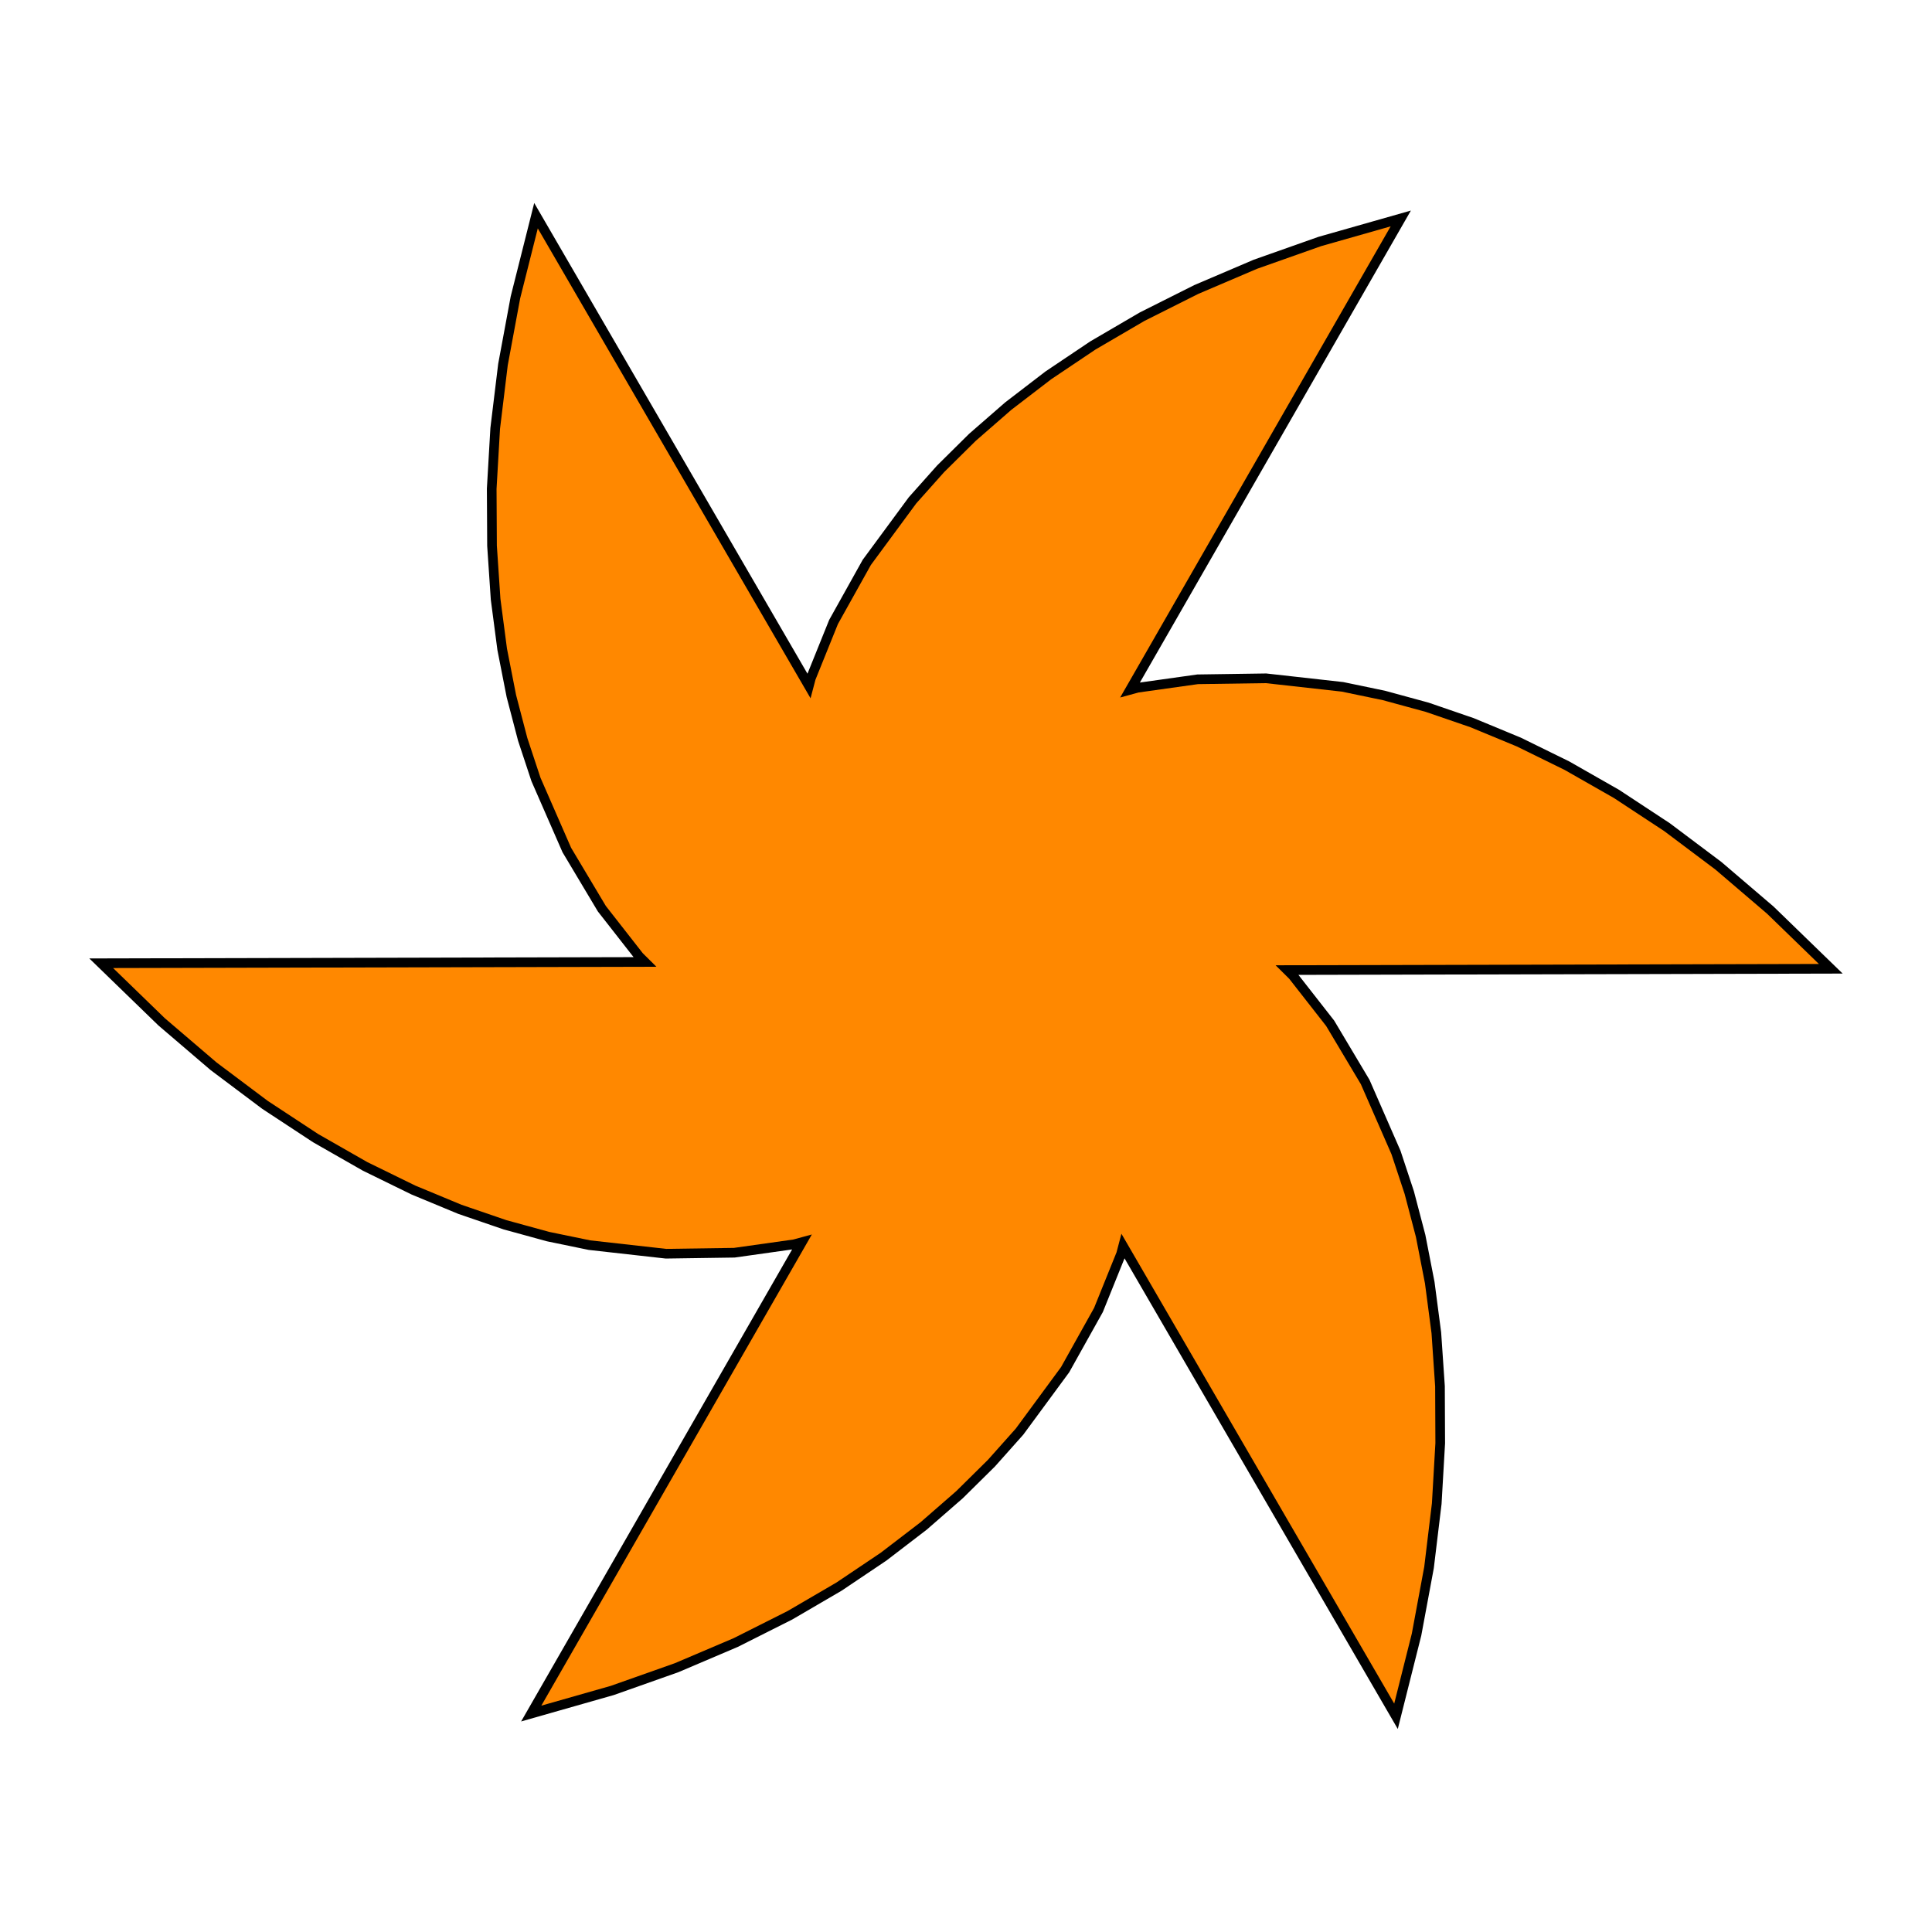
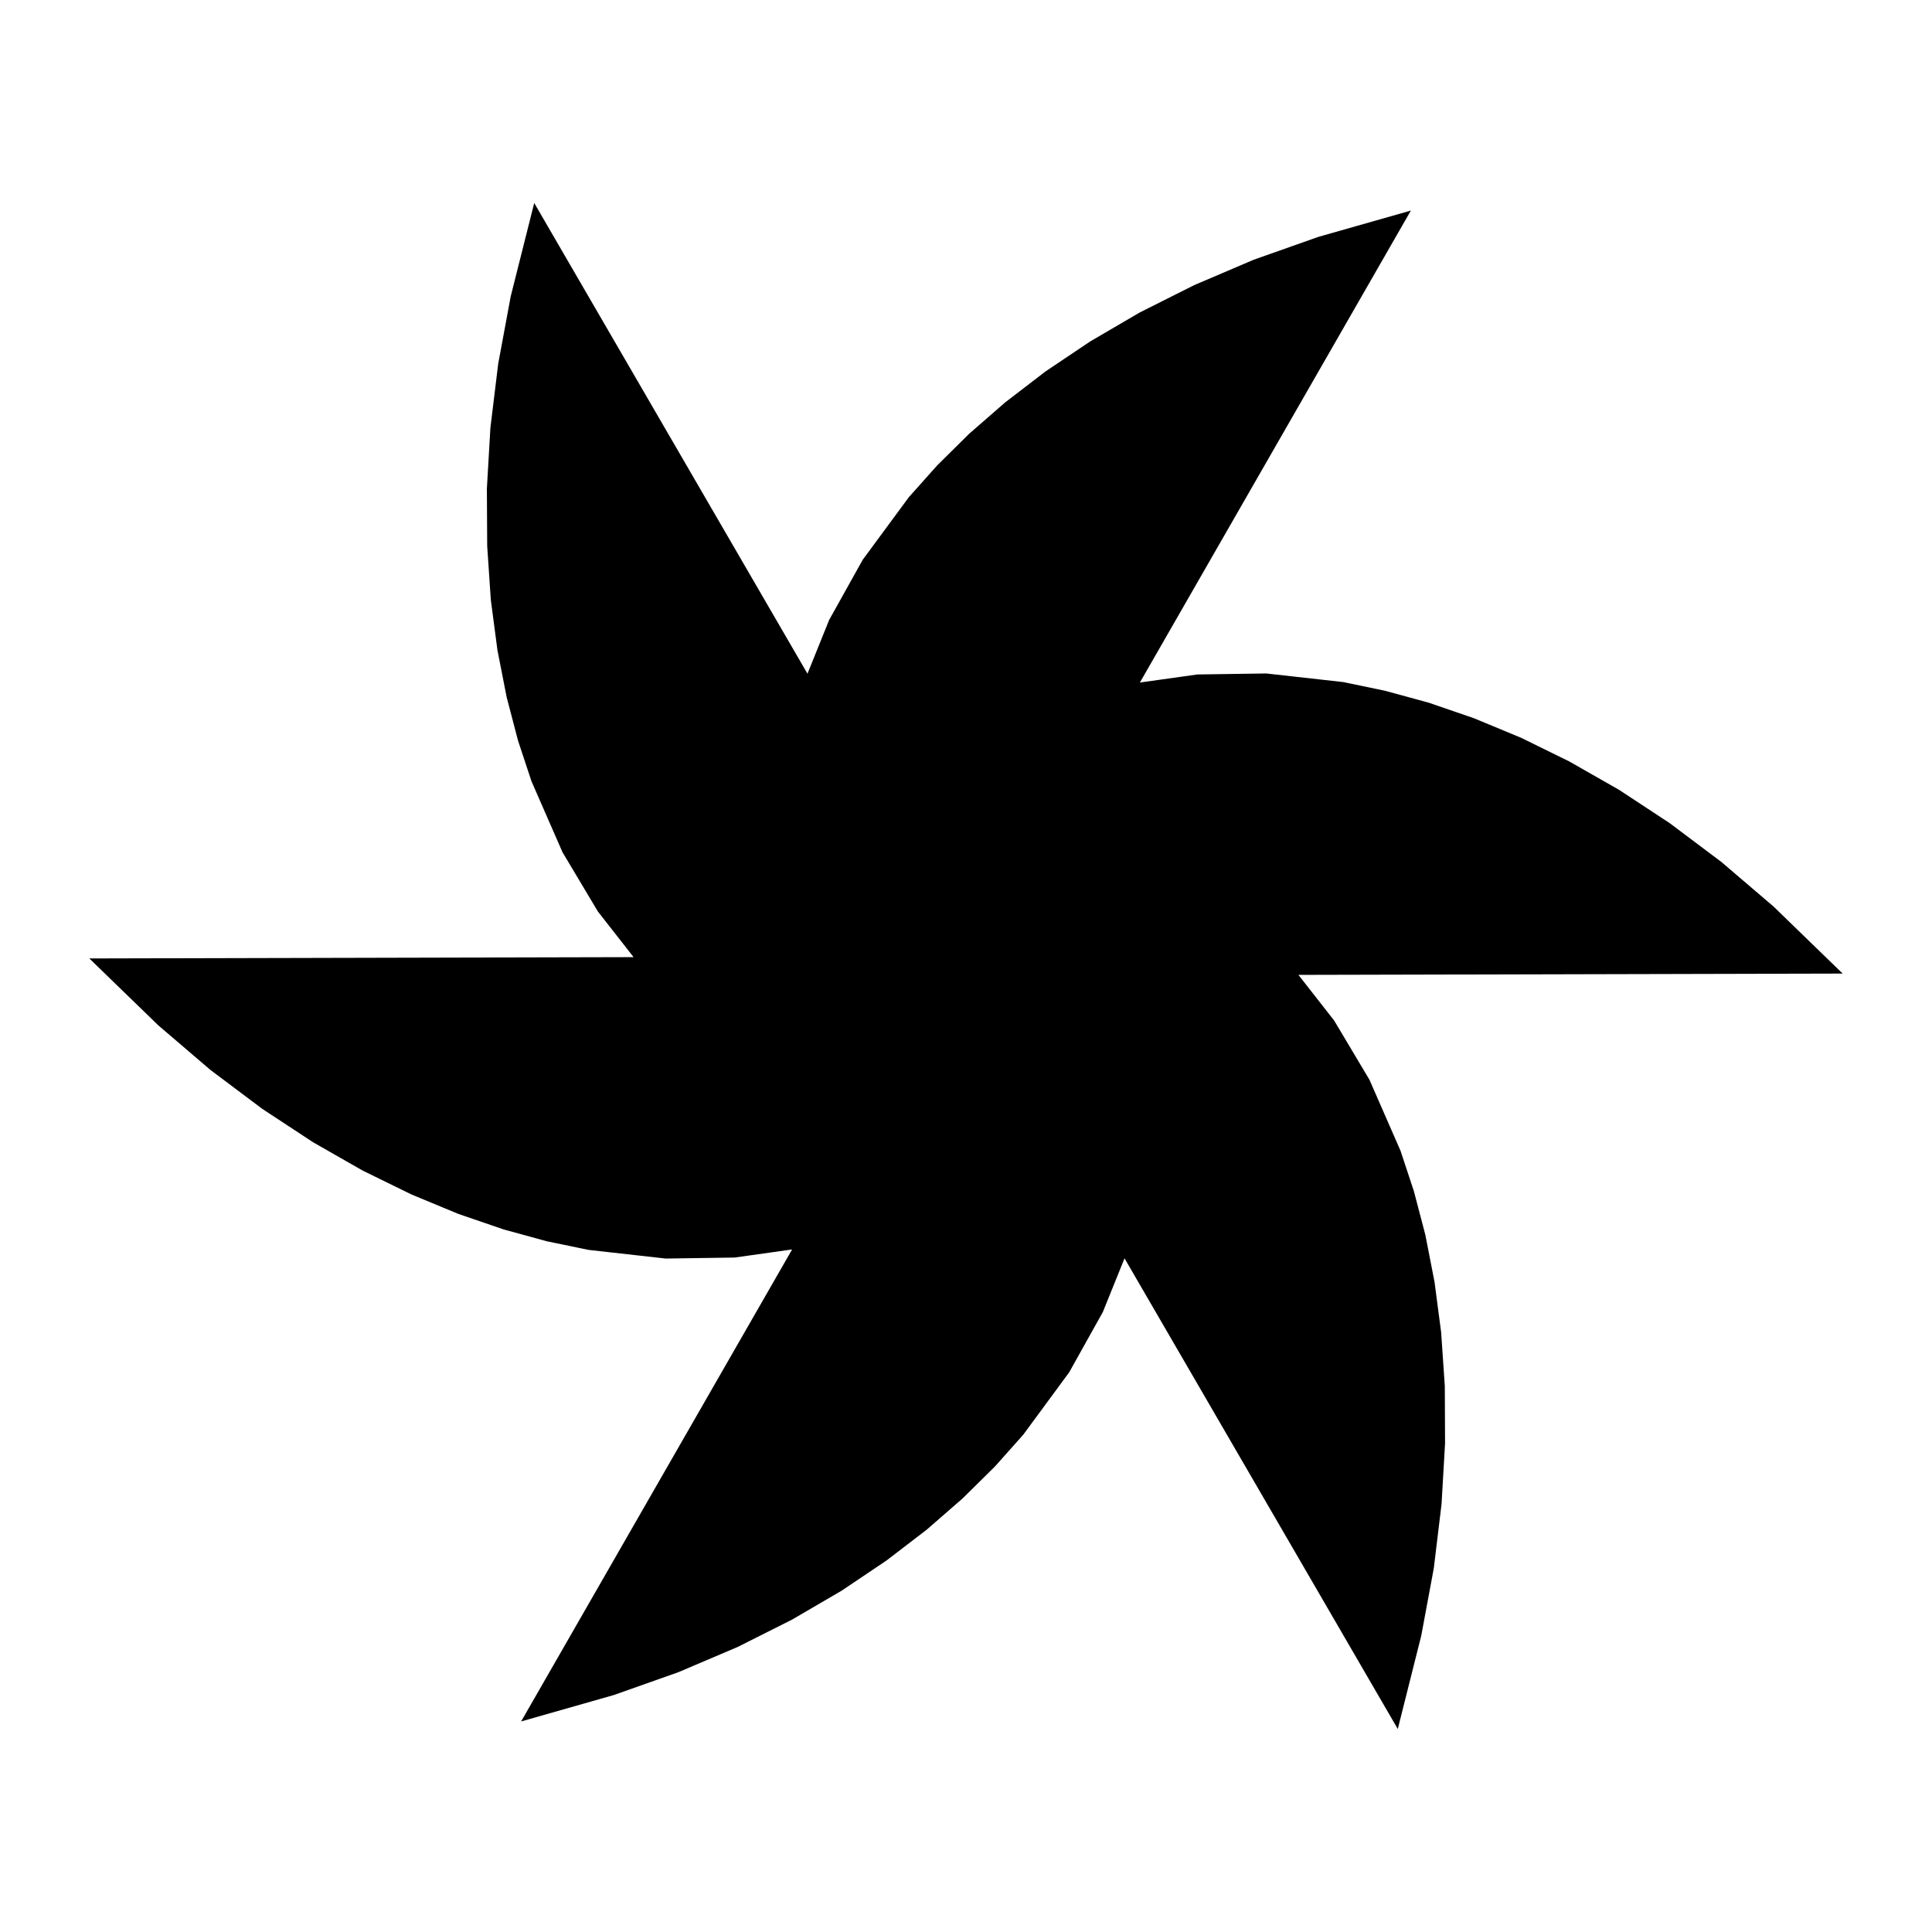
<svg xmlns="http://www.w3.org/2000/svg" viewBox="0,0,100,100" style="enable-background:new 0 0 100 100;" version="1.1">
  <defs />
  <g id="layer0">
-     <path d="M48.937,51.85L71.981,11.716L68.385,12.739L65.067,13.912L62.022,15.212L59.236,16.611L56.703,18.091L54.41,19.63L52.349,21.211L50.503,22.819L48.867,24.438L47.425,26.056L45.077,29.242L43.37,32.302L42.208,35.182L41.506,37.842L41.186,40.257L41.172,42.416L41.583,45.168L42.352,47.357L43.671,49.485L45.437,51.082L47.599,51.911L48.937,51.85L48.937,51.85ZM51.07,51.845L27.836,11.821L26.923,15.447L26.281,18.906L25.881,22.194L25.701,25.306L25.717,28.241L25.902,30.994L26.241,33.572L26.712,35.972L27.295,38.2L27.976,40.257L29.561,43.883L31.358,46.893L33.271,49.339L35.225,51.275L37.154,52.761L39.017,53.853L41.607,54.871L43.888,55.301L46.389,55.222L48.655,54.491L50.454,53.035L51.07,51.845L51.07,51.845ZM52.132,49.995L5.854,50.106L8.537,52.708L11.212,54.995L13.86,56.983L16.466,58.696L19.014,60.151L21.494,61.365L23.893,62.361L26.207,63.154L28.427,63.763L30.55,64.201L34.482,64.642L37.987,64.591L41.064,64.157L43.717,63.434L45.97,62.505L47.846,61.436L50.022,59.703L51.534,57.944L52.717,55.738L53.217,53.41L52.855,51.122L52.132,49.995L52.132,49.995ZM51.061,48.151L28.019,88.284L31.614,87.26L34.93,86.087L37.977,84.79L40.764,83.388L43.296,81.91L45.588,80.369L47.651,78.788L49.494,77.182L51.133,75.563L52.575,73.945L54.92,70.759L56.63,67.697L57.792,64.819L58.493,62.157L58.814,59.742L58.828,57.583L58.414,54.831L57.647,52.642L56.328,50.517L54.563,48.919L52.4,48.088L51.061,48.151L51.061,48.151ZM48.928,48.156L72.164,88.178L73.076,84.552L73.719,81.093L74.116,77.806L74.296,74.693L74.283,71.76L74.095,69.005L73.756,66.427L73.288,64.027L72.704,61.801L72.023,59.742L70.438,56.118L68.642,53.106L66.729,50.66L64.775,48.724L62.843,47.238L60.98,46.146L58.391,45.128L56.112,44.698L53.61,44.777L51.344,45.508L49.544,46.967L48.928,48.156L48.928,48.156ZM47.866,50.006L94.146,49.895L91.461,47.291L88.787,45.006L86.137,43.016L83.533,41.303L80.985,39.851L78.506,38.634L76.106,37.64L73.792,36.845L71.57,36.239L69.449,35.798L65.517,35.359L62.011,35.41L58.936,35.842L56.282,36.565L54.03,37.496L52.153,38.563L49.975,40.296L48.465,42.057L47.283,44.261L46.78,46.589L47.144,48.877L47.866,50.006L47.866,50.006Z" stroke="#000000" stroke-width="1" stroke-linecap="round" fill="#FF8800" stroke-linejoin="miter" style="mix-blend-mode: source-over; paint-order: stroke fill markers" />
+     <path d="M48.937,51.85L71.981,11.716L68.385,12.739L65.067,13.912L62.022,15.212L59.236,16.611L56.703,18.091L54.41,19.63L52.349,21.211L50.503,22.819L48.867,24.438L47.425,26.056L45.077,29.242L43.37,32.302L42.208,35.182L41.506,37.842L41.186,40.257L41.172,42.416L41.583,45.168L42.352,47.357L43.671,49.485L45.437,51.082L47.599,51.911L48.937,51.85L48.937,51.85ZM51.07,51.845L27.836,11.821L26.923,15.447L26.281,18.906L25.881,22.194L25.701,25.306L25.717,28.241L25.902,30.994L26.241,33.572L26.712,35.972L27.295,38.2L27.976,40.257L29.561,43.883L31.358,46.893L33.271,49.339L35.225,51.275L37.154,52.761L39.017,53.853L41.607,54.871L43.888,55.301L46.389,55.222L48.655,54.491L50.454,53.035L51.07,51.845L51.07,51.845ZM52.132,49.995L5.854,50.106L8.537,52.708L11.212,54.995L13.86,56.983L16.466,58.696L19.014,60.151L21.494,61.365L23.893,62.361L26.207,63.154L28.427,63.763L30.55,64.201L34.482,64.642L37.987,64.591L41.064,64.157L43.717,63.434L45.97,62.505L47.846,61.436L50.022,59.703L51.534,57.944L52.717,55.738L53.217,53.41L52.855,51.122L52.132,49.995L52.132,49.995ZM51.061,48.151L28.019,88.284L31.614,87.26L34.93,86.087L37.977,84.79L40.764,83.388L43.296,81.91L45.588,80.369L47.651,78.788L49.494,77.182L51.133,75.563L52.575,73.945L54.92,70.759L56.63,67.697L57.792,64.819L58.493,62.157L58.814,59.742L58.828,57.583L58.414,54.831L57.647,52.642L56.328,50.517L54.563,48.919L52.4,48.088L51.061,48.151L51.061,48.151ZM48.928,48.156L72.164,88.178L73.076,84.552L73.719,81.093L74.116,77.806L74.296,74.693L74.283,71.76L74.095,69.005L73.756,66.427L73.288,64.027L72.704,61.801L72.023,59.742L70.438,56.118L68.642,53.106L66.729,50.66L64.775,48.724L62.843,47.238L60.98,46.146L58.391,45.128L56.112,44.698L53.61,44.777L51.344,45.508L49.544,46.967L48.928,48.156L48.928,48.156ZM47.866,50.006L94.146,49.895L91.461,47.291L88.787,45.006L86.137,43.016L83.533,41.303L80.985,39.851L78.506,38.634L76.106,37.64L73.792,36.845L71.57,36.239L69.449,35.798L65.517,35.359L62.011,35.41L58.936,35.842L56.282,36.565L54.03,37.496L52.153,38.563L49.975,40.296L48.465,42.057L47.283,44.261L46.78,46.589L47.144,48.877L47.866,50.006L47.866,50.006Z" stroke="#000000" stroke-width="1" stroke-linecap="round" fill="color(display-p3 1 0.5 0)" stroke-linejoin="miter" style="mix-blend-mode: source-over; paint-order: stroke fill markers" />
  </g>
</svg>
